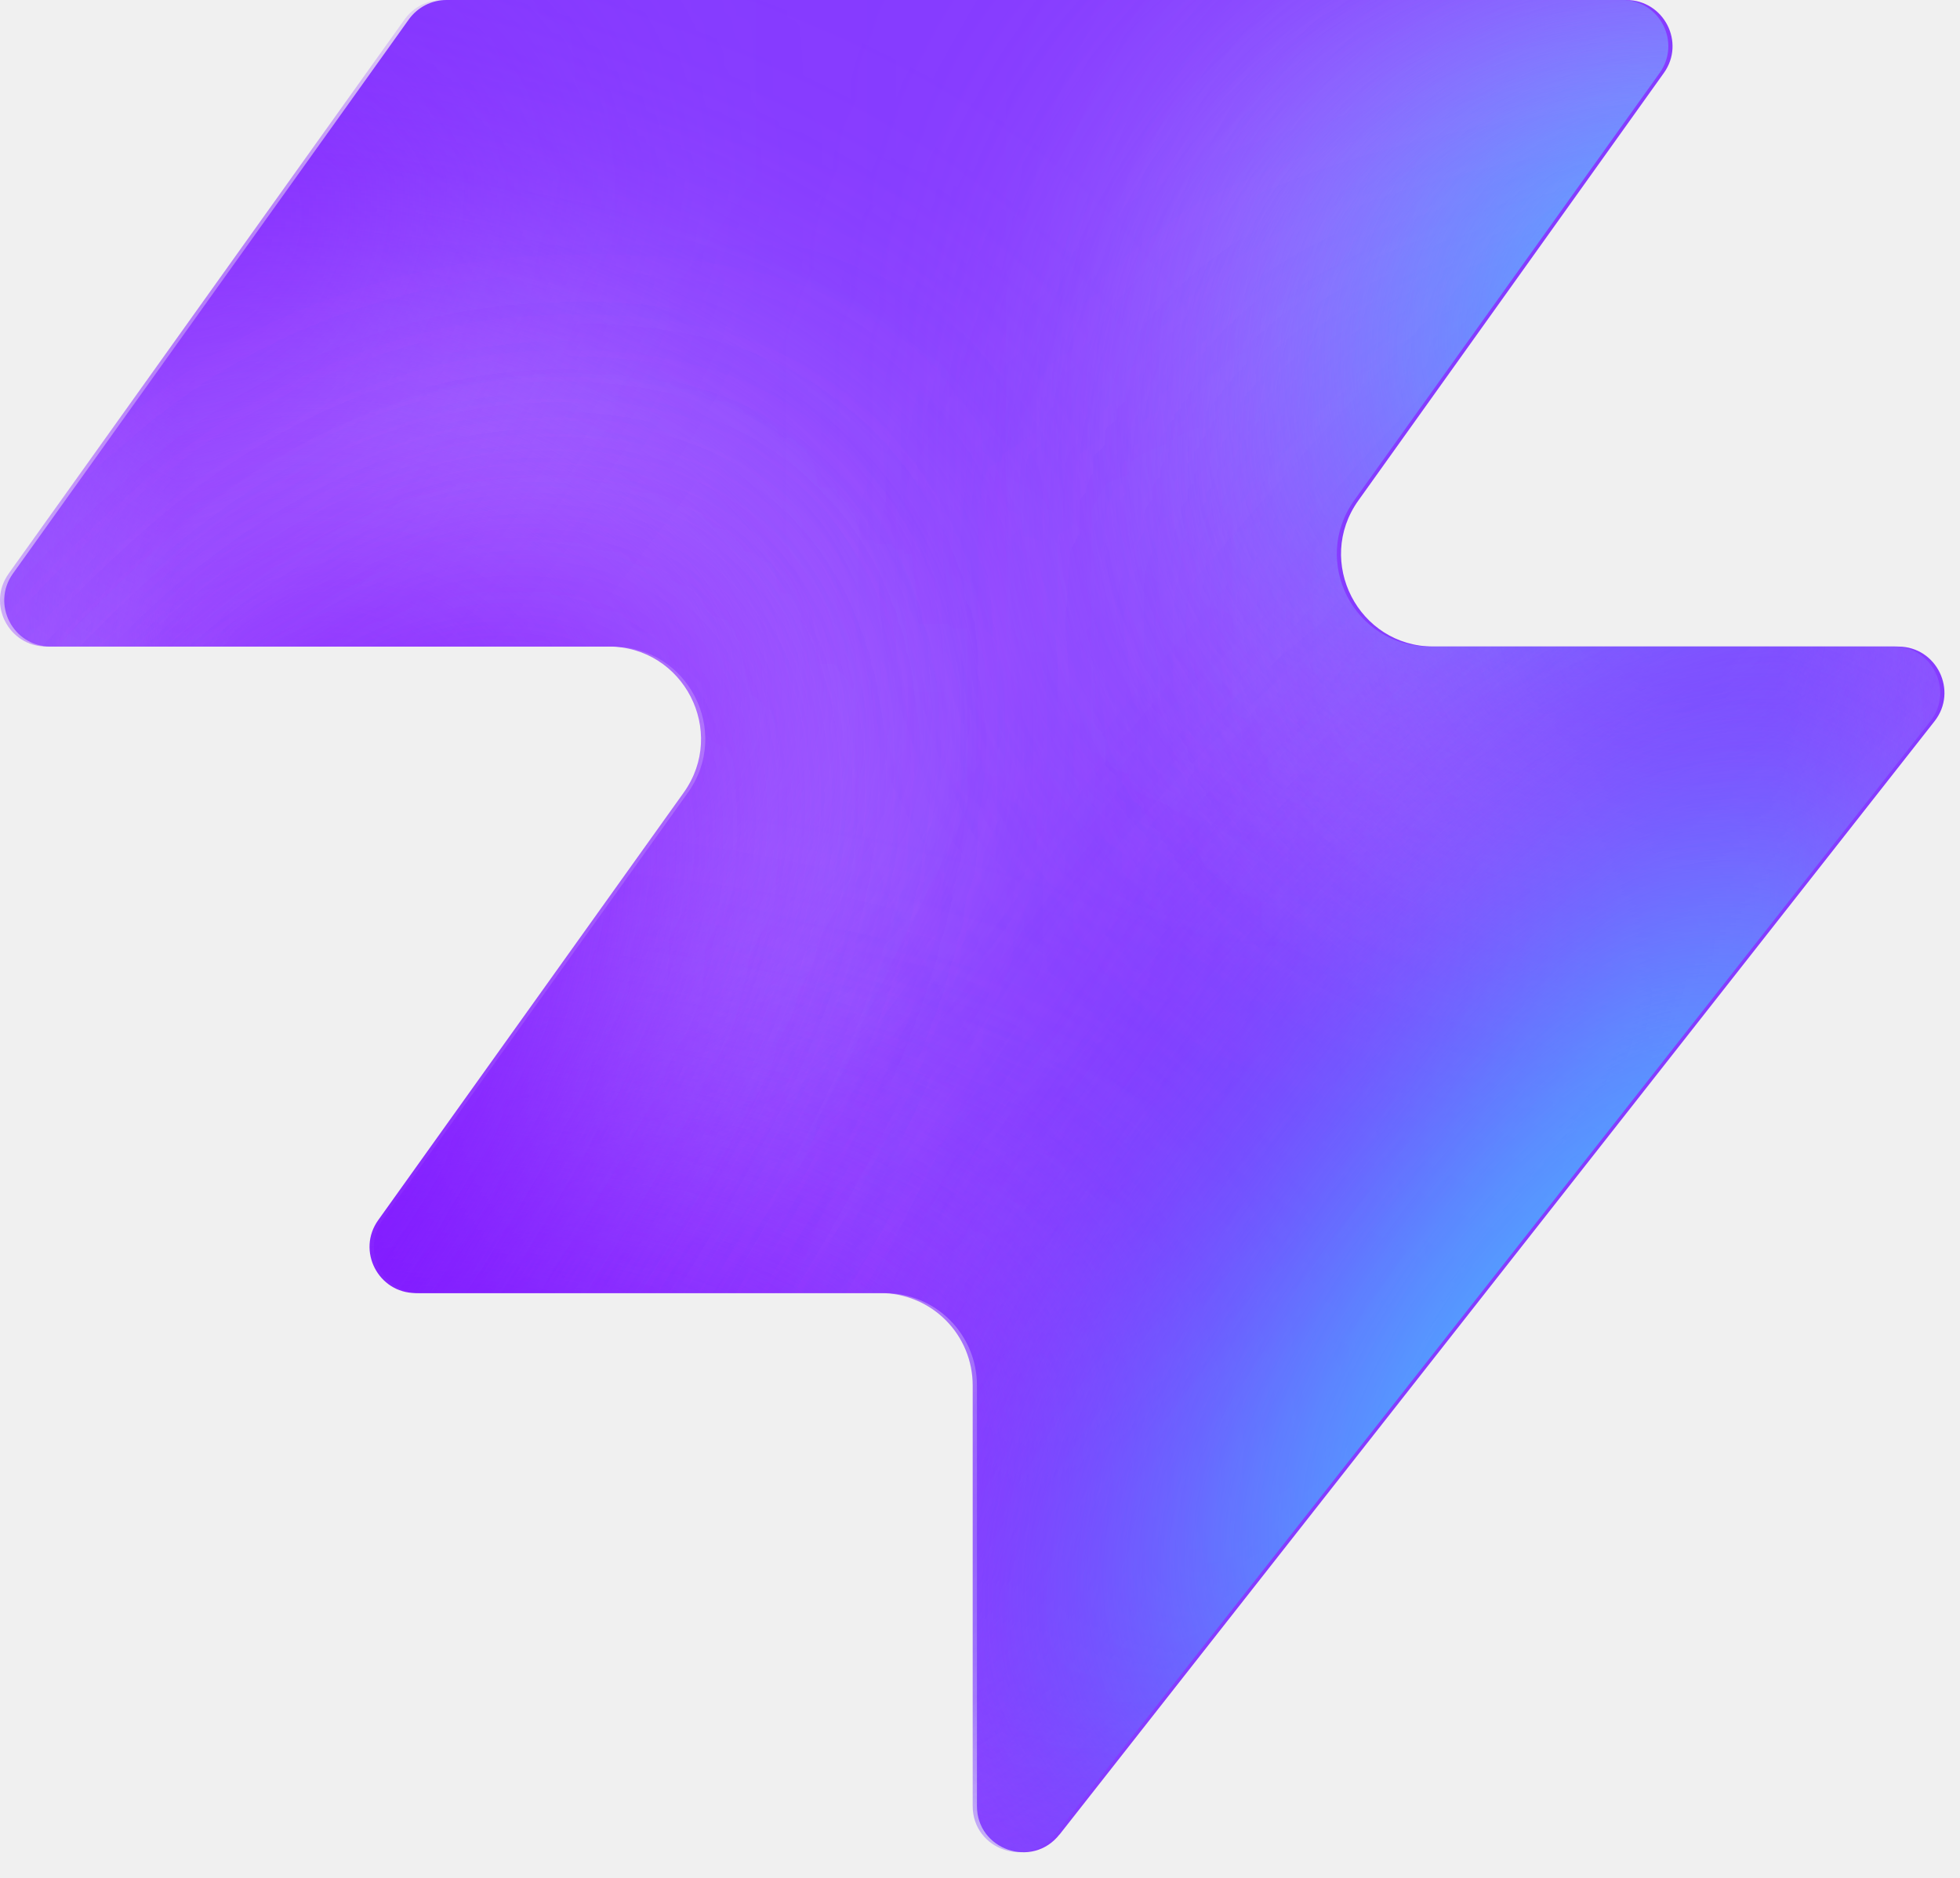
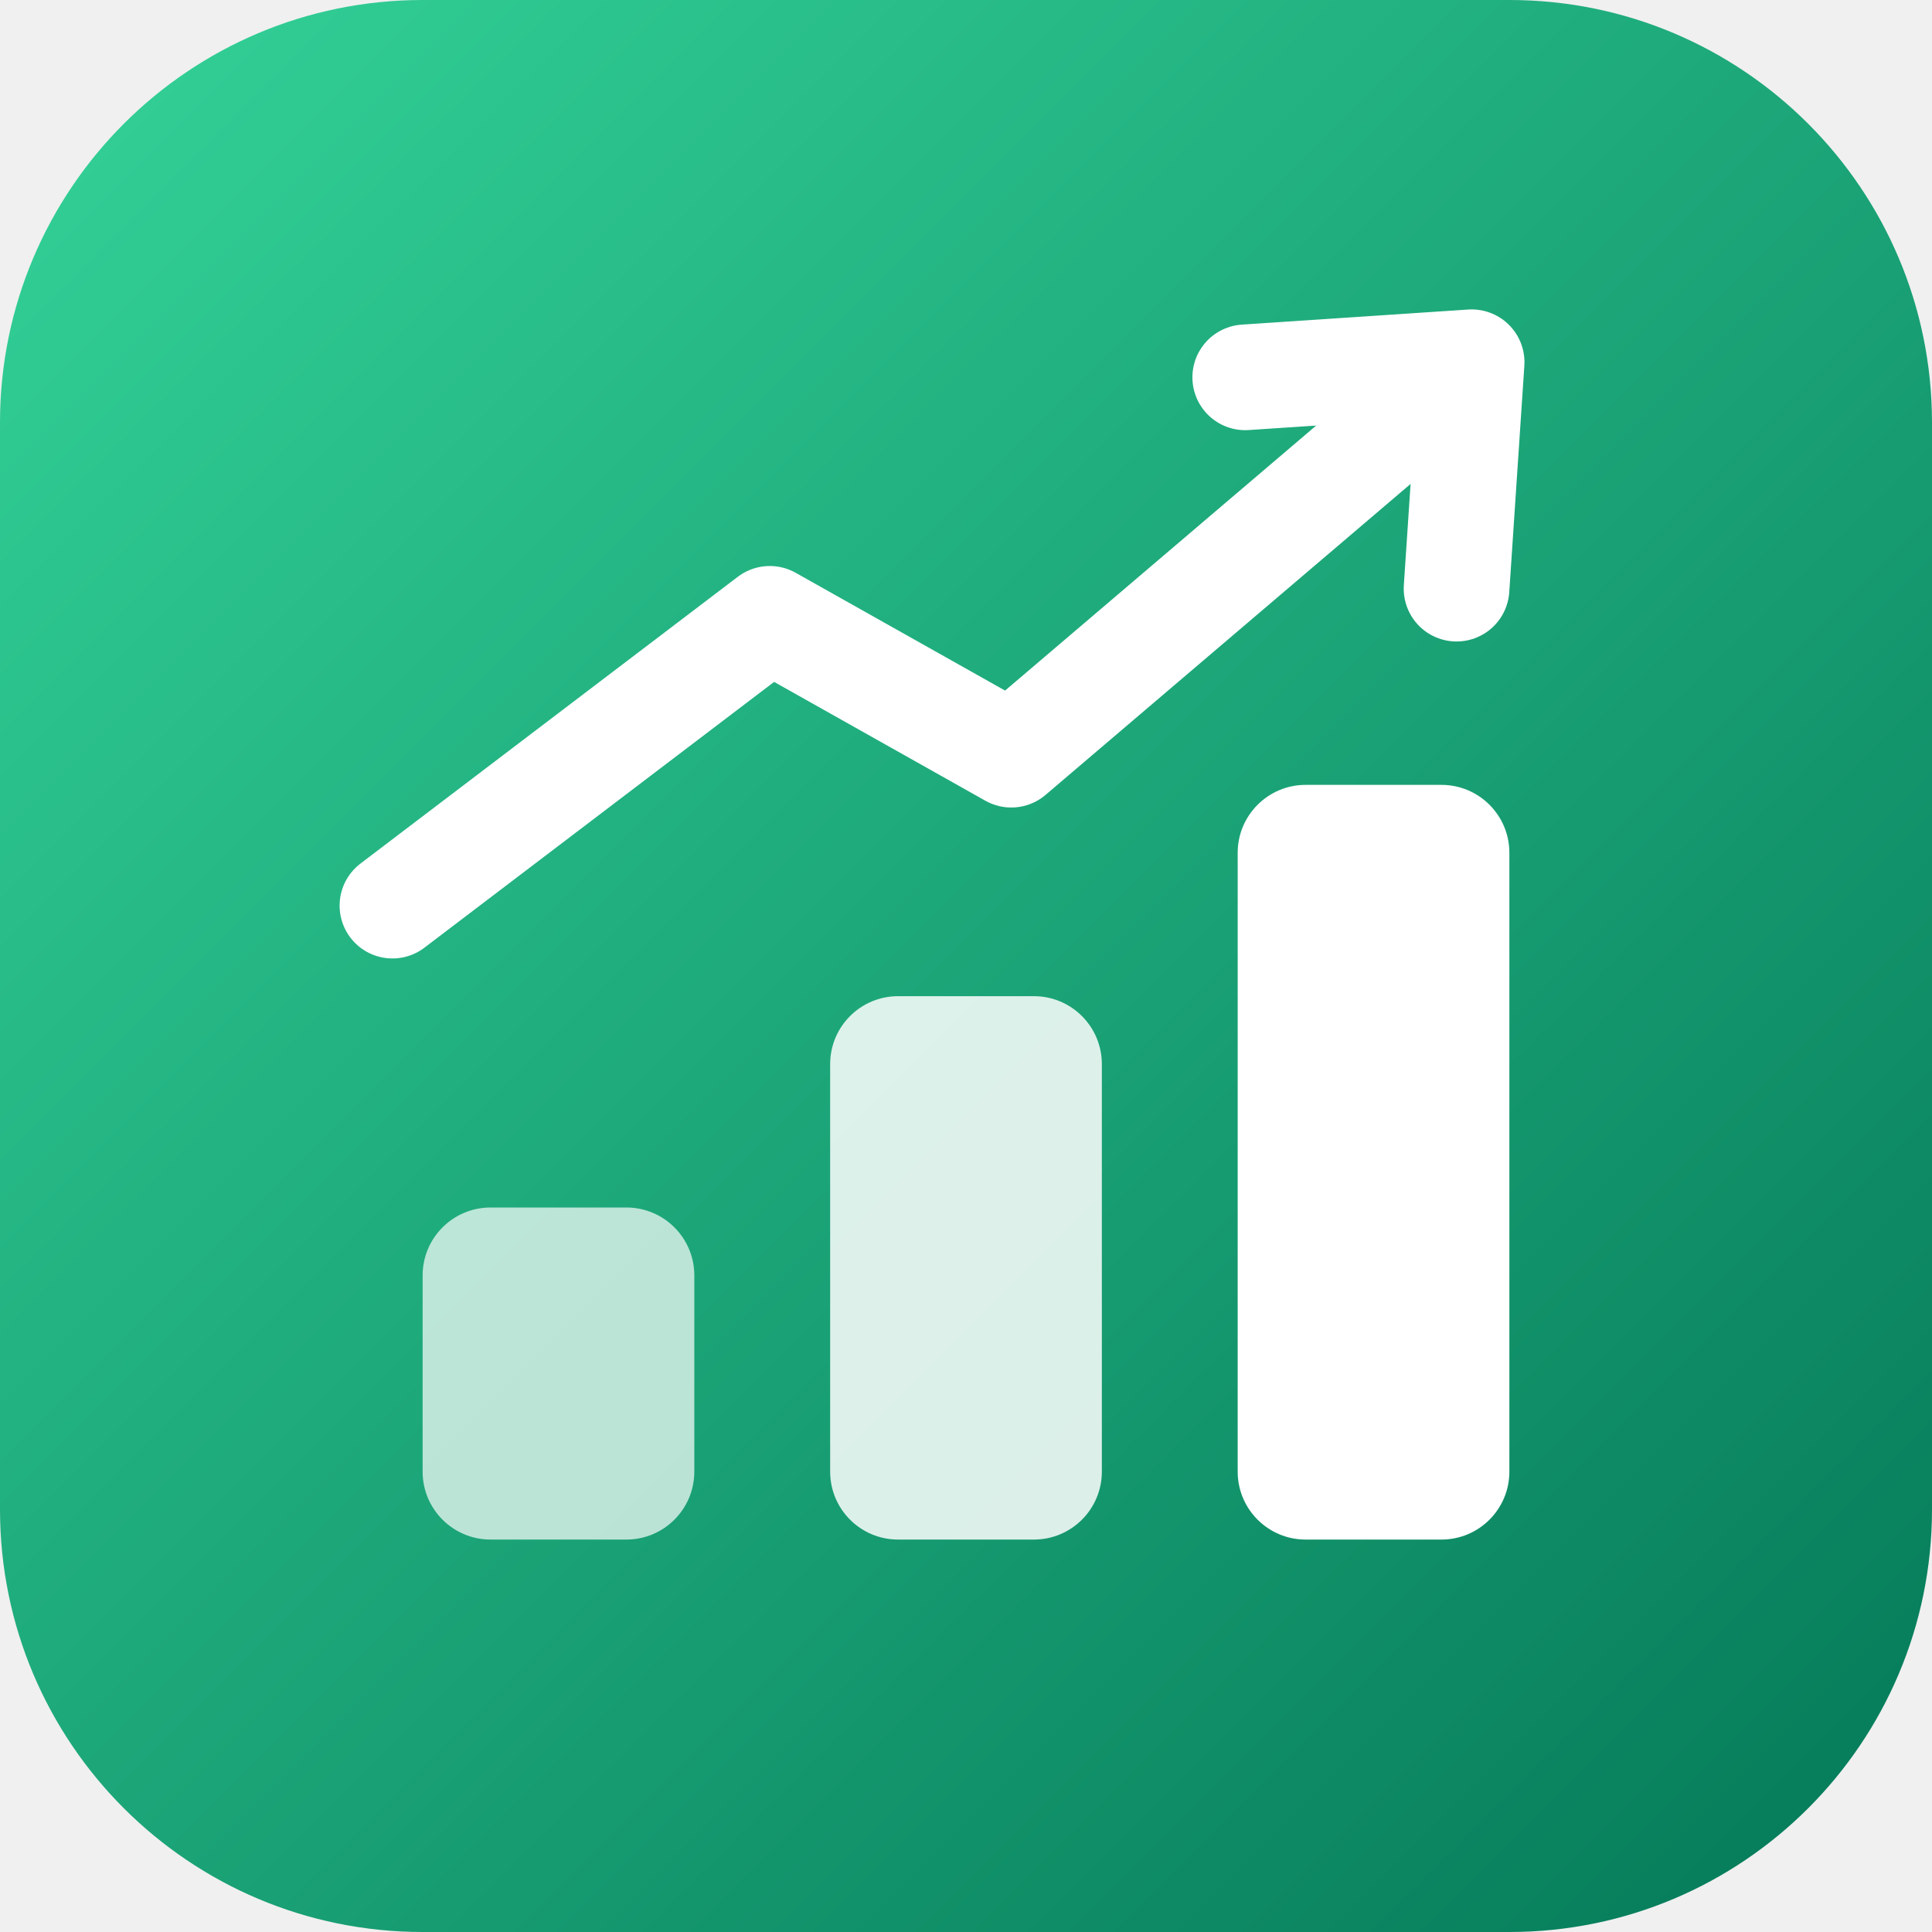
- <svg xmlns="http://www.w3.org/2000/svg" width="48" height="46" fill="none" viewBox="0 0 48 46">
-   <path fill="#863bff" d="M25.946 44.938c-.664.845-2.021.375-2.021-.698V33.937a2.26 2.26 0 0 0-2.262-2.262H10.287c-.92 0-1.456-1.04-.92-1.788l7.48-10.471c1.07-1.497 0-3.578-1.842-3.578H1.237c-.92 0-1.456-1.04-.92-1.788L10.013.474c.214-.297.556-.474.92-.474h28.894c.92 0 1.456 1.04.92 1.788l-7.48 10.471c-1.07 1.498 0 3.579 1.842 3.579h11.377c.943 0 1.473 1.088.89 1.83L25.947 44.94z" style="fill:#863bff;fill:color(display-p3 .525 .23 1);fill-opacity:1" />
-   <mask id="a" width="48" height="46" x="0" y="0" maskUnits="userSpaceOnUse" style="mask-type:alpha">
-     <path fill="#000" d="M25.842 44.938c-.664.844-2.021.375-2.021-.698V33.937a2.26 2.26 0 0 0-2.262-2.262H10.183c-.92 0-1.456-1.04-.92-1.788l7.48-10.471c1.07-1.498 0-3.579-1.842-3.579H1.133c-.92 0-1.456-1.04-.92-1.787L9.91.473c.214-.297.556-.474.92-.474h28.894c.92 0 1.456 1.04.92 1.788l-7.48 10.471c-1.07 1.498 0 3.578 1.842 3.578h11.377c.943 0 1.473 1.088.89 1.832L25.843 44.94z" style="fill:#000;fill-opacity:1" />
-   </mask>
-   <g mask="url(#a)">
-     <g filter="url(#b)">
-       <ellipse cx="5.508" cy="14.704" fill="#ede6ff" rx="5.508" ry="14.704" style="fill:#ede6ff;fill:color(display-p3 .927 .903 1);fill-opacity:1" transform="matrix(.00324 1 1 -.00324 -4.47 31.516)" />
-     </g>
-     <g filter="url(#c)">
-       <ellipse cx="10.399" cy="29.851" fill="#ede6ff" rx="10.399" ry="29.851" style="fill:#ede6ff;fill:color(display-p3 .927 .903 1);fill-opacity:1" transform="matrix(.00324 1 1 -.00324 -39.328 7.883)" />
-     </g>
-     <g filter="url(#d)">
-       <ellipse cx="5.508" cy="30.487" fill="#7e14ff" rx="5.508" ry="30.487" style="fill:#7e14ff;fill:color(display-p3 .492 .077 1);fill-opacity:1" transform="rotate(89.814 -25.913 -14.639)scale(1 -1)" />
-     </g>
-     <g filter="url(#e)">
-       <ellipse cx="5.508" cy="30.599" fill="#7e14ff" rx="5.508" ry="30.599" style="fill:#7e14ff;fill:color(display-p3 .492 .077 1);fill-opacity:1" transform="rotate(89.814 -32.644 -3.334)scale(1 -1)" />
-     </g>
-     <g filter="url(#f)">
-       <ellipse cx="5.508" cy="30.599" fill="#7e14ff" rx="5.508" ry="30.599" style="fill:#7e14ff;fill:color(display-p3 .492 .077 1);fill-opacity:1" transform="matrix(.00324 1 1 -.00324 -34.34 30.47)" />
-     </g>
-     <g filter="url(#g)">
-       <ellipse cx="14.072" cy="22.078" fill="#ede6ff" rx="14.072" ry="22.078" style="fill:#ede6ff;fill:color(display-p3 .927 .903 1);fill-opacity:1" transform="rotate(93.35 24.506 48.493)scale(-1 1)" />
-     </g>
-     <g filter="url(#h)">
-       <ellipse cx="3.47" cy="21.501" fill="#7e14ff" rx="3.47" ry="21.501" style="fill:#7e14ff;fill:color(display-p3 .492 .077 1);fill-opacity:1" transform="rotate(89.009 28.708 47.59)scale(-1 1)" />
-     </g>
-     <g filter="url(#i)">
-       <ellipse cx="3.47" cy="21.501" fill="#7e14ff" rx="3.47" ry="21.501" style="fill:#7e14ff;fill:color(display-p3 .492 .077 1);fill-opacity:1" transform="rotate(89.009 28.708 47.59)scale(-1 1)" />
-     </g>
-     <g filter="url(#j)">
-       <ellipse cx=".387" cy="8.972" fill="#7e14ff" rx="4.407" ry="29.108" style="fill:#7e14ff;fill:color(display-p3 .492 .077 1);fill-opacity:1" transform="rotate(39.51 .387 8.972)" />
-     </g>
-     <g filter="url(#k)">
-       <ellipse cx="47.523" cy="-6.092" fill="#7e14ff" rx="4.407" ry="29.108" style="fill:#7e14ff;fill:color(display-p3 .492 .077 1);fill-opacity:1" transform="rotate(37.892 47.523 -6.092)" />
-     </g>
-     <g filter="url(#l)">
-       <ellipse cx="41.412" cy="6.333" fill="#47bfff" rx="5.971" ry="9.665" style="fill:#47bfff;fill:color(display-p3 .28 .748 1);fill-opacity:1" transform="rotate(37.892 41.412 6.333)" />
-     </g>
-     <g filter="url(#m)">
-       <ellipse cx="-1.879" cy="38.332" fill="#7e14ff" rx="4.407" ry="29.108" style="fill:#7e14ff;fill:color(display-p3 .492 .077 1);fill-opacity:1" transform="rotate(37.892 -1.88 38.332)" />
-     </g>
-     <g filter="url(#n)">
-       <ellipse cx="-1.879" cy="38.332" fill="#7e14ff" rx="4.407" ry="29.108" style="fill:#7e14ff;fill:color(display-p3 .492 .077 1);fill-opacity:1" transform="rotate(37.892 -1.88 38.332)" />
-     </g>
-     <g filter="url(#o)">
-       <ellipse cx="35.651" cy="29.907" fill="#7e14ff" rx="4.407" ry="29.108" style="fill:#7e14ff;fill:color(display-p3 .492 .077 1);fill-opacity:1" transform="rotate(37.892 35.651 29.907)" />
-     </g>
-     <g filter="url(#p)">
-       <ellipse cx="38.418" cy="32.4" fill="#47bfff" rx="5.971" ry="15.297" style="fill:#47bfff;fill:color(display-p3 .28 .748 1);fill-opacity:1" transform="rotate(37.892 38.418 32.4)" />
-     </g>
+ <svg xmlns="http://www.w3.org/2000/svg" viewBox="0 0 512 512">
+   <defs>
+     <linearGradient id="bg" x1="0" y1="0" x2="1" y2="1">
+       <stop offset="0" stop-color="#34d399" />
+       <stop offset="1" stop-color="#047857" />
+     </linearGradient>
+   </defs>
+   <rect width="512" height="512" rx="112" fill="url(#bg)" />
+   <g fill="#ffffff">
+     <rect x="112" y="320" width="72" height="88" rx="18" fill-opacity="0.7" />
+     <rect x="220" y="264" width="72" height="144" rx="18" fill-opacity="0.85" />
+     <rect x="328" y="208" width="72" height="200" rx="18" />
  </g>
-   <defs>
-     <filter id="b" width="60.045" height="41.654" x="-19.77" y="16.149" color-interpolation-filters="sRGB" filterUnits="userSpaceOnUse">
-       <feFlood flood-opacity="0" result="BackgroundImageFix" />
-       <feBlend in="SourceGraphic" in2="BackgroundImageFix" result="shape" />
-       <feGaussianBlur result="effect1_foregroundBlur_2002_17158" stdDeviation="7.659" />
-     </filter>
-     <filter id="c" width="90.34" height="51.437" x="-54.613" y="-7.533" color-interpolation-filters="sRGB" filterUnits="userSpaceOnUse">
-       <feFlood flood-opacity="0" result="BackgroundImageFix" />
-       <feBlend in="SourceGraphic" in2="BackgroundImageFix" result="shape" />
-       <feGaussianBlur result="effect1_foregroundBlur_2002_17158" stdDeviation="7.659" />
-     </filter>
-     <filter id="d" width="79.355" height="29.4" x="-49.64" y="2.03" color-interpolation-filters="sRGB" filterUnits="userSpaceOnUse">
-       <feFlood flood-opacity="0" result="BackgroundImageFix" />
-       <feBlend in="SourceGraphic" in2="BackgroundImageFix" result="shape" />
-       <feGaussianBlur result="effect1_foregroundBlur_2002_17158" stdDeviation="4.596" />
-     </filter>
-     <filter id="e" width="79.579" height="29.4" x="-45.045" y="20.029" color-interpolation-filters="sRGB" filterUnits="userSpaceOnUse">
-       <feFlood flood-opacity="0" result="BackgroundImageFix" />
-       <feBlend in="SourceGraphic" in2="BackgroundImageFix" result="shape" />
-       <feGaussianBlur result="effect1_foregroundBlur_2002_17158" stdDeviation="4.596" />
-     </filter>
-     <filter id="f" width="79.579" height="29.4" x="-43.513" y="21.178" color-interpolation-filters="sRGB" filterUnits="userSpaceOnUse">
-       <feFlood flood-opacity="0" result="BackgroundImageFix" />
-       <feBlend in="SourceGraphic" in2="BackgroundImageFix" result="shape" />
-       <feGaussianBlur result="effect1_foregroundBlur_2002_17158" stdDeviation="4.596" />
-     </filter>
-     <filter id="g" width="74.749" height="58.852" x="15.756" y="-17.901" color-interpolation-filters="sRGB" filterUnits="userSpaceOnUse">
-       <feFlood flood-opacity="0" result="BackgroundImageFix" />
-       <feBlend in="SourceGraphic" in2="BackgroundImageFix" result="shape" />
-       <feGaussianBlur result="effect1_foregroundBlur_2002_17158" stdDeviation="7.659" />
-     </filter>
-     <filter id="h" width="61.377" height="25.362" x="23.548" y="2.284" color-interpolation-filters="sRGB" filterUnits="userSpaceOnUse">
-       <feFlood flood-opacity="0" result="BackgroundImageFix" />
-       <feBlend in="SourceGraphic" in2="BackgroundImageFix" result="shape" />
-       <feGaussianBlur result="effect1_foregroundBlur_2002_17158" stdDeviation="4.596" />
-     </filter>
-     <filter id="i" width="61.377" height="25.362" x="23.548" y="2.284" color-interpolation-filters="sRGB" filterUnits="userSpaceOnUse">
-       <feFlood flood-opacity="0" result="BackgroundImageFix" />
-       <feBlend in="SourceGraphic" in2="BackgroundImageFix" result="shape" />
-       <feGaussianBlur result="effect1_foregroundBlur_2002_17158" stdDeviation="4.596" />
-     </filter>
-     <filter id="j" width="56.045" height="63.649" x="-27.636" y="-22.853" color-interpolation-filters="sRGB" filterUnits="userSpaceOnUse">
-       <feFlood flood-opacity="0" result="BackgroundImageFix" />
-       <feBlend in="SourceGraphic" in2="BackgroundImageFix" result="shape" />
-       <feGaussianBlur result="effect1_foregroundBlur_2002_17158" stdDeviation="4.596" />
-     </filter>
-     <filter id="k" width="54.814" height="64.646" x="20.116" y="-38.415" color-interpolation-filters="sRGB" filterUnits="userSpaceOnUse">
-       <feFlood flood-opacity="0" result="BackgroundImageFix" />
-       <feBlend in="SourceGraphic" in2="BackgroundImageFix" result="shape" />
-       <feGaussianBlur result="effect1_foregroundBlur_2002_17158" stdDeviation="4.596" />
-     </filter>
-     <filter id="l" width="33.541" height="35.313" x="24.641" y="-11.323" color-interpolation-filters="sRGB" filterUnits="userSpaceOnUse">
-       <feFlood flood-opacity="0" result="BackgroundImageFix" />
-       <feBlend in="SourceGraphic" in2="BackgroundImageFix" result="shape" />
-       <feGaussianBlur result="effect1_foregroundBlur_2002_17158" stdDeviation="4.596" />
-     </filter>
-     <filter id="m" width="54.814" height="64.646" x="-29.286" y="6.009" color-interpolation-filters="sRGB" filterUnits="userSpaceOnUse">
-       <feFlood flood-opacity="0" result="BackgroundImageFix" />
-       <feBlend in="SourceGraphic" in2="BackgroundImageFix" result="shape" />
-       <feGaussianBlur result="effect1_foregroundBlur_2002_17158" stdDeviation="4.596" />
-     </filter>
-     <filter id="n" width="54.814" height="64.646" x="-29.286" y="6.009" color-interpolation-filters="sRGB" filterUnits="userSpaceOnUse">
-       <feFlood flood-opacity="0" result="BackgroundImageFix" />
-       <feBlend in="SourceGraphic" in2="BackgroundImageFix" result="shape" />
-       <feGaussianBlur result="effect1_foregroundBlur_2002_17158" stdDeviation="4.596" />
-     </filter>
-     <filter id="o" width="54.814" height="64.646" x="8.244" y="-2.416" color-interpolation-filters="sRGB" filterUnits="userSpaceOnUse">
-       <feFlood flood-opacity="0" result="BackgroundImageFix" />
-       <feBlend in="SourceGraphic" in2="BackgroundImageFix" result="shape" />
-       <feGaussianBlur result="effect1_foregroundBlur_2002_17158" stdDeviation="4.596" />
-     </filter>
-     <filter id="p" width="39.409" height="43.623" x="18.713" y="10.588" color-interpolation-filters="sRGB" filterUnits="userSpaceOnUse">
-       <feFlood flood-opacity="0" result="BackgroundImageFix" />
-       <feBlend in="SourceGraphic" in2="BackgroundImageFix" result="shape" />
-       <feGaussianBlur result="effect1_foregroundBlur_2002_17158" stdDeviation="4.596" />
-     </filter>
-   </defs>
+   <path d="M104 240 L204 164 L268 200 L376 108" fill="none" stroke="#ffffff" stroke-width="28" stroke-linecap="round" stroke-linejoin="round" />
+   <path d="M330 100 L390 96 L386 156" fill="none" stroke="#ffffff" stroke-width="28" stroke-linecap="round" stroke-linejoin="round" />
</svg>
